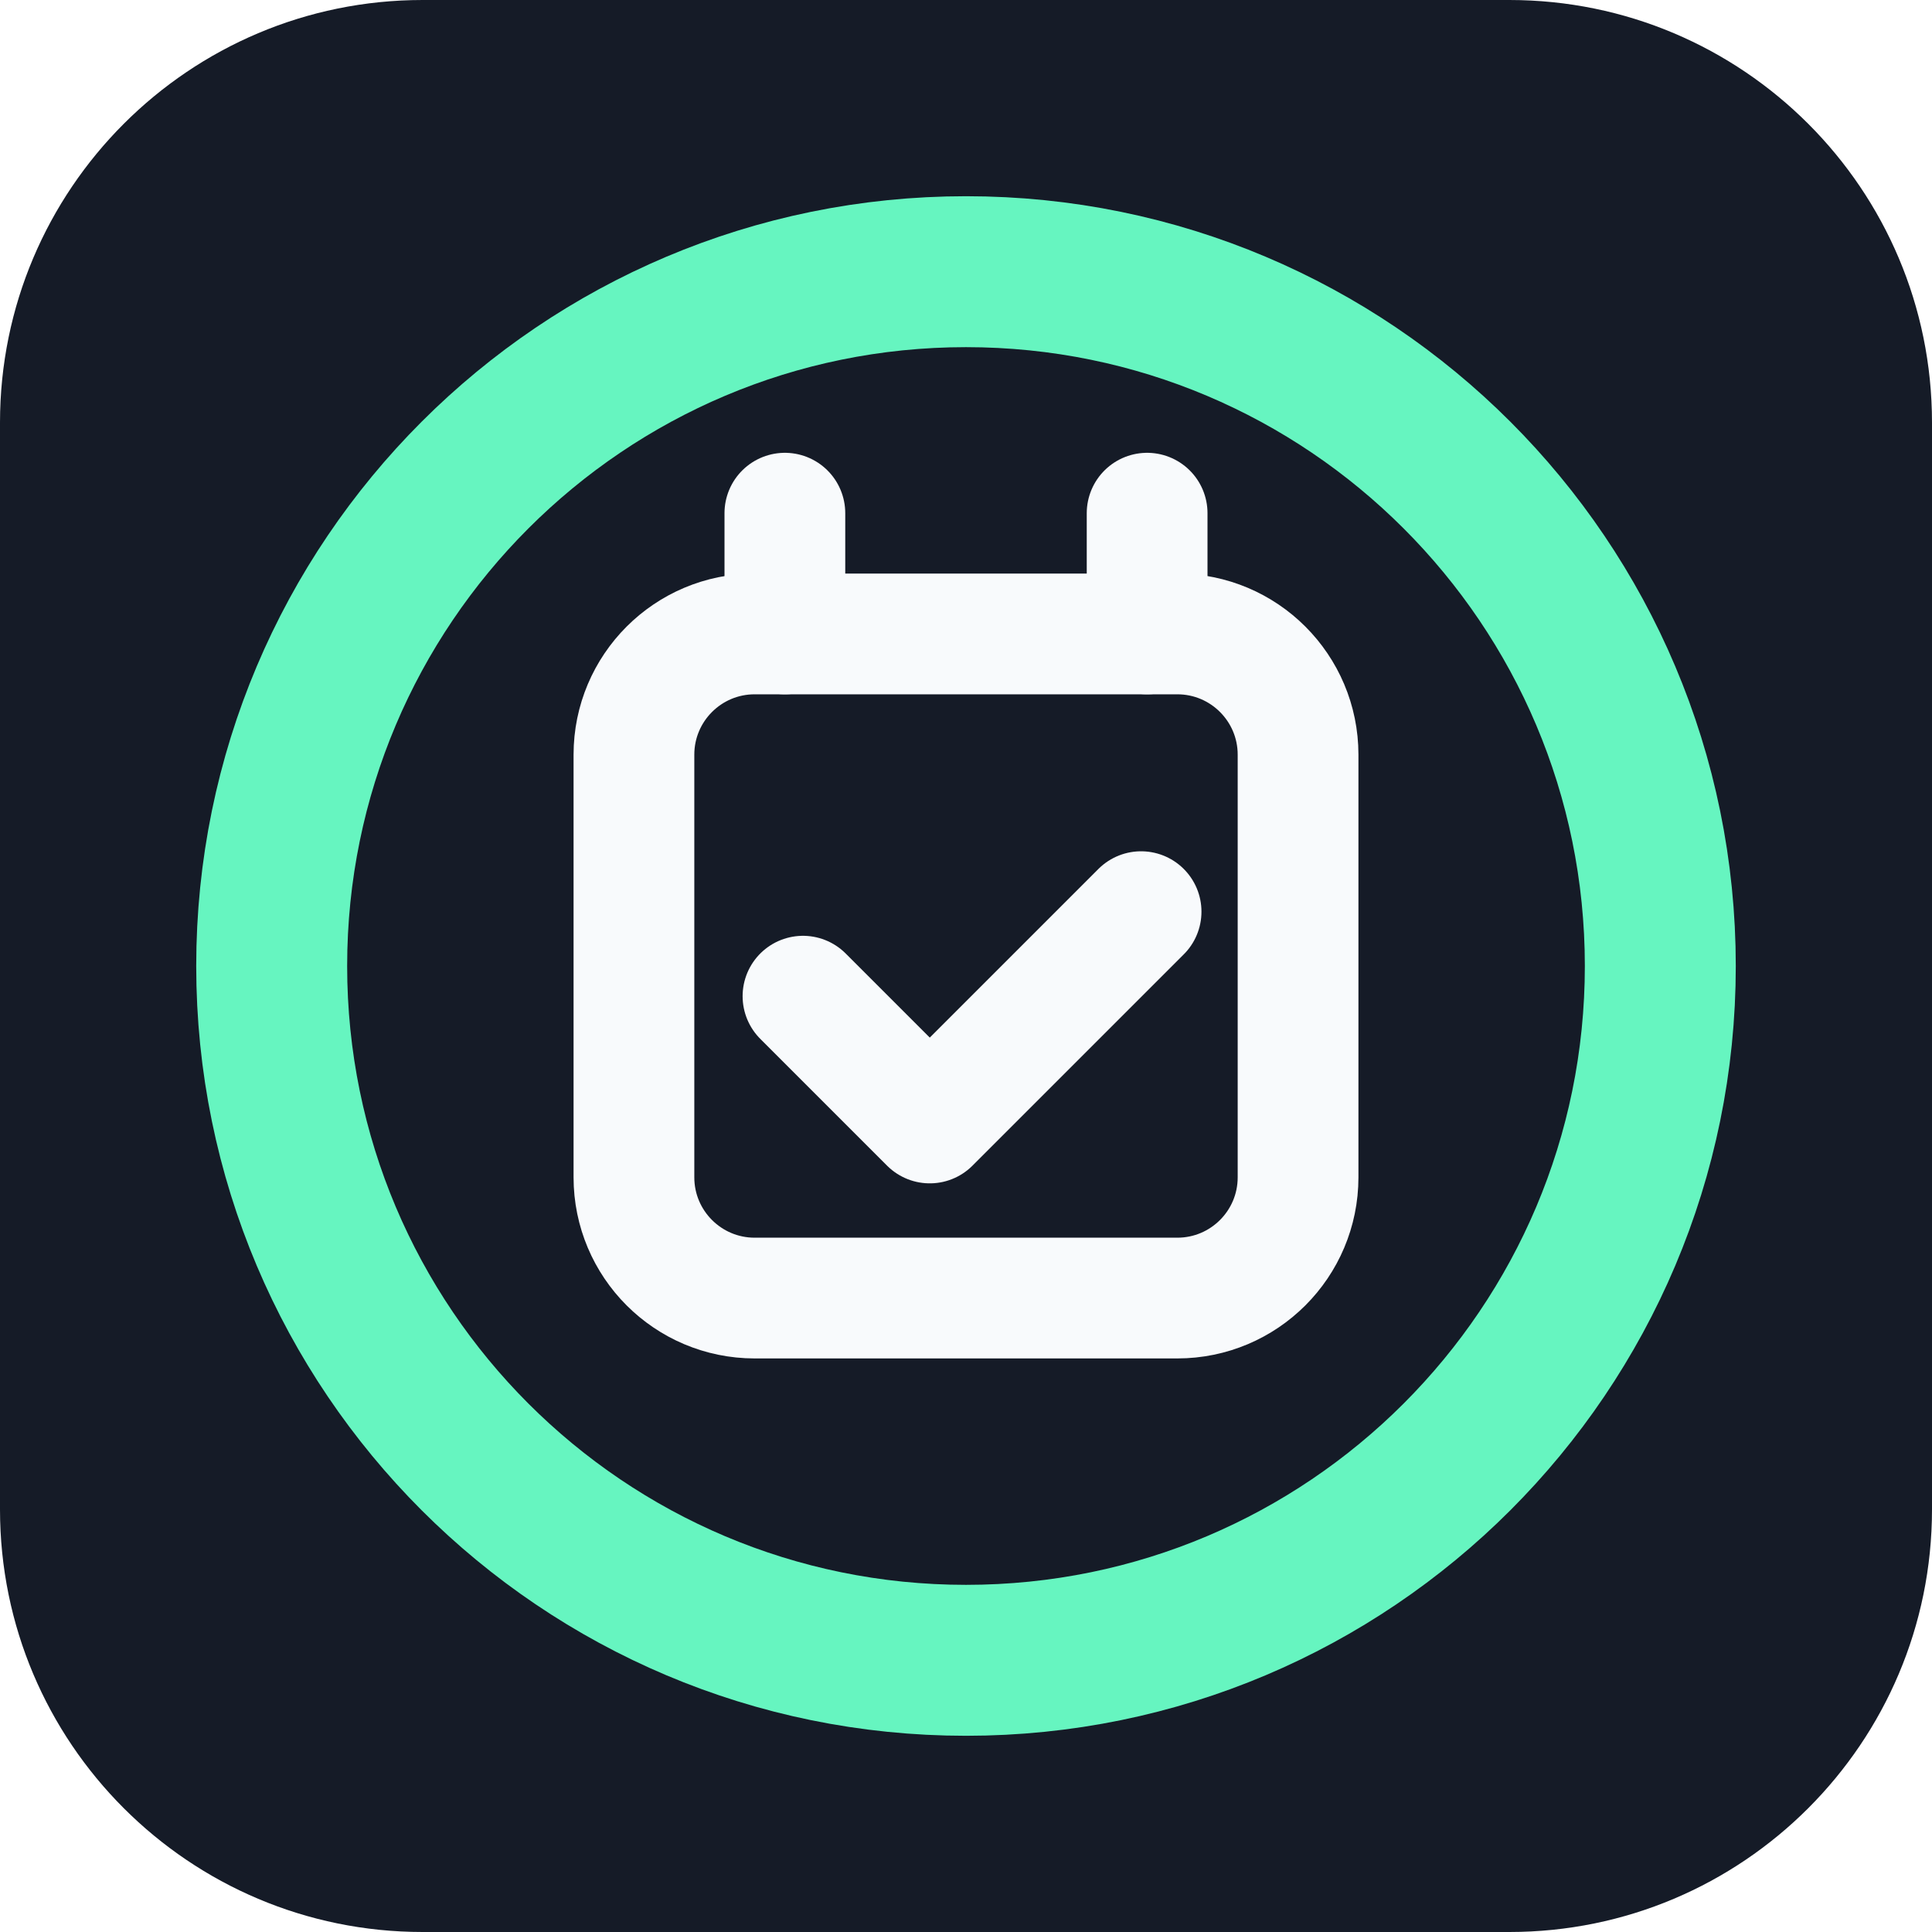
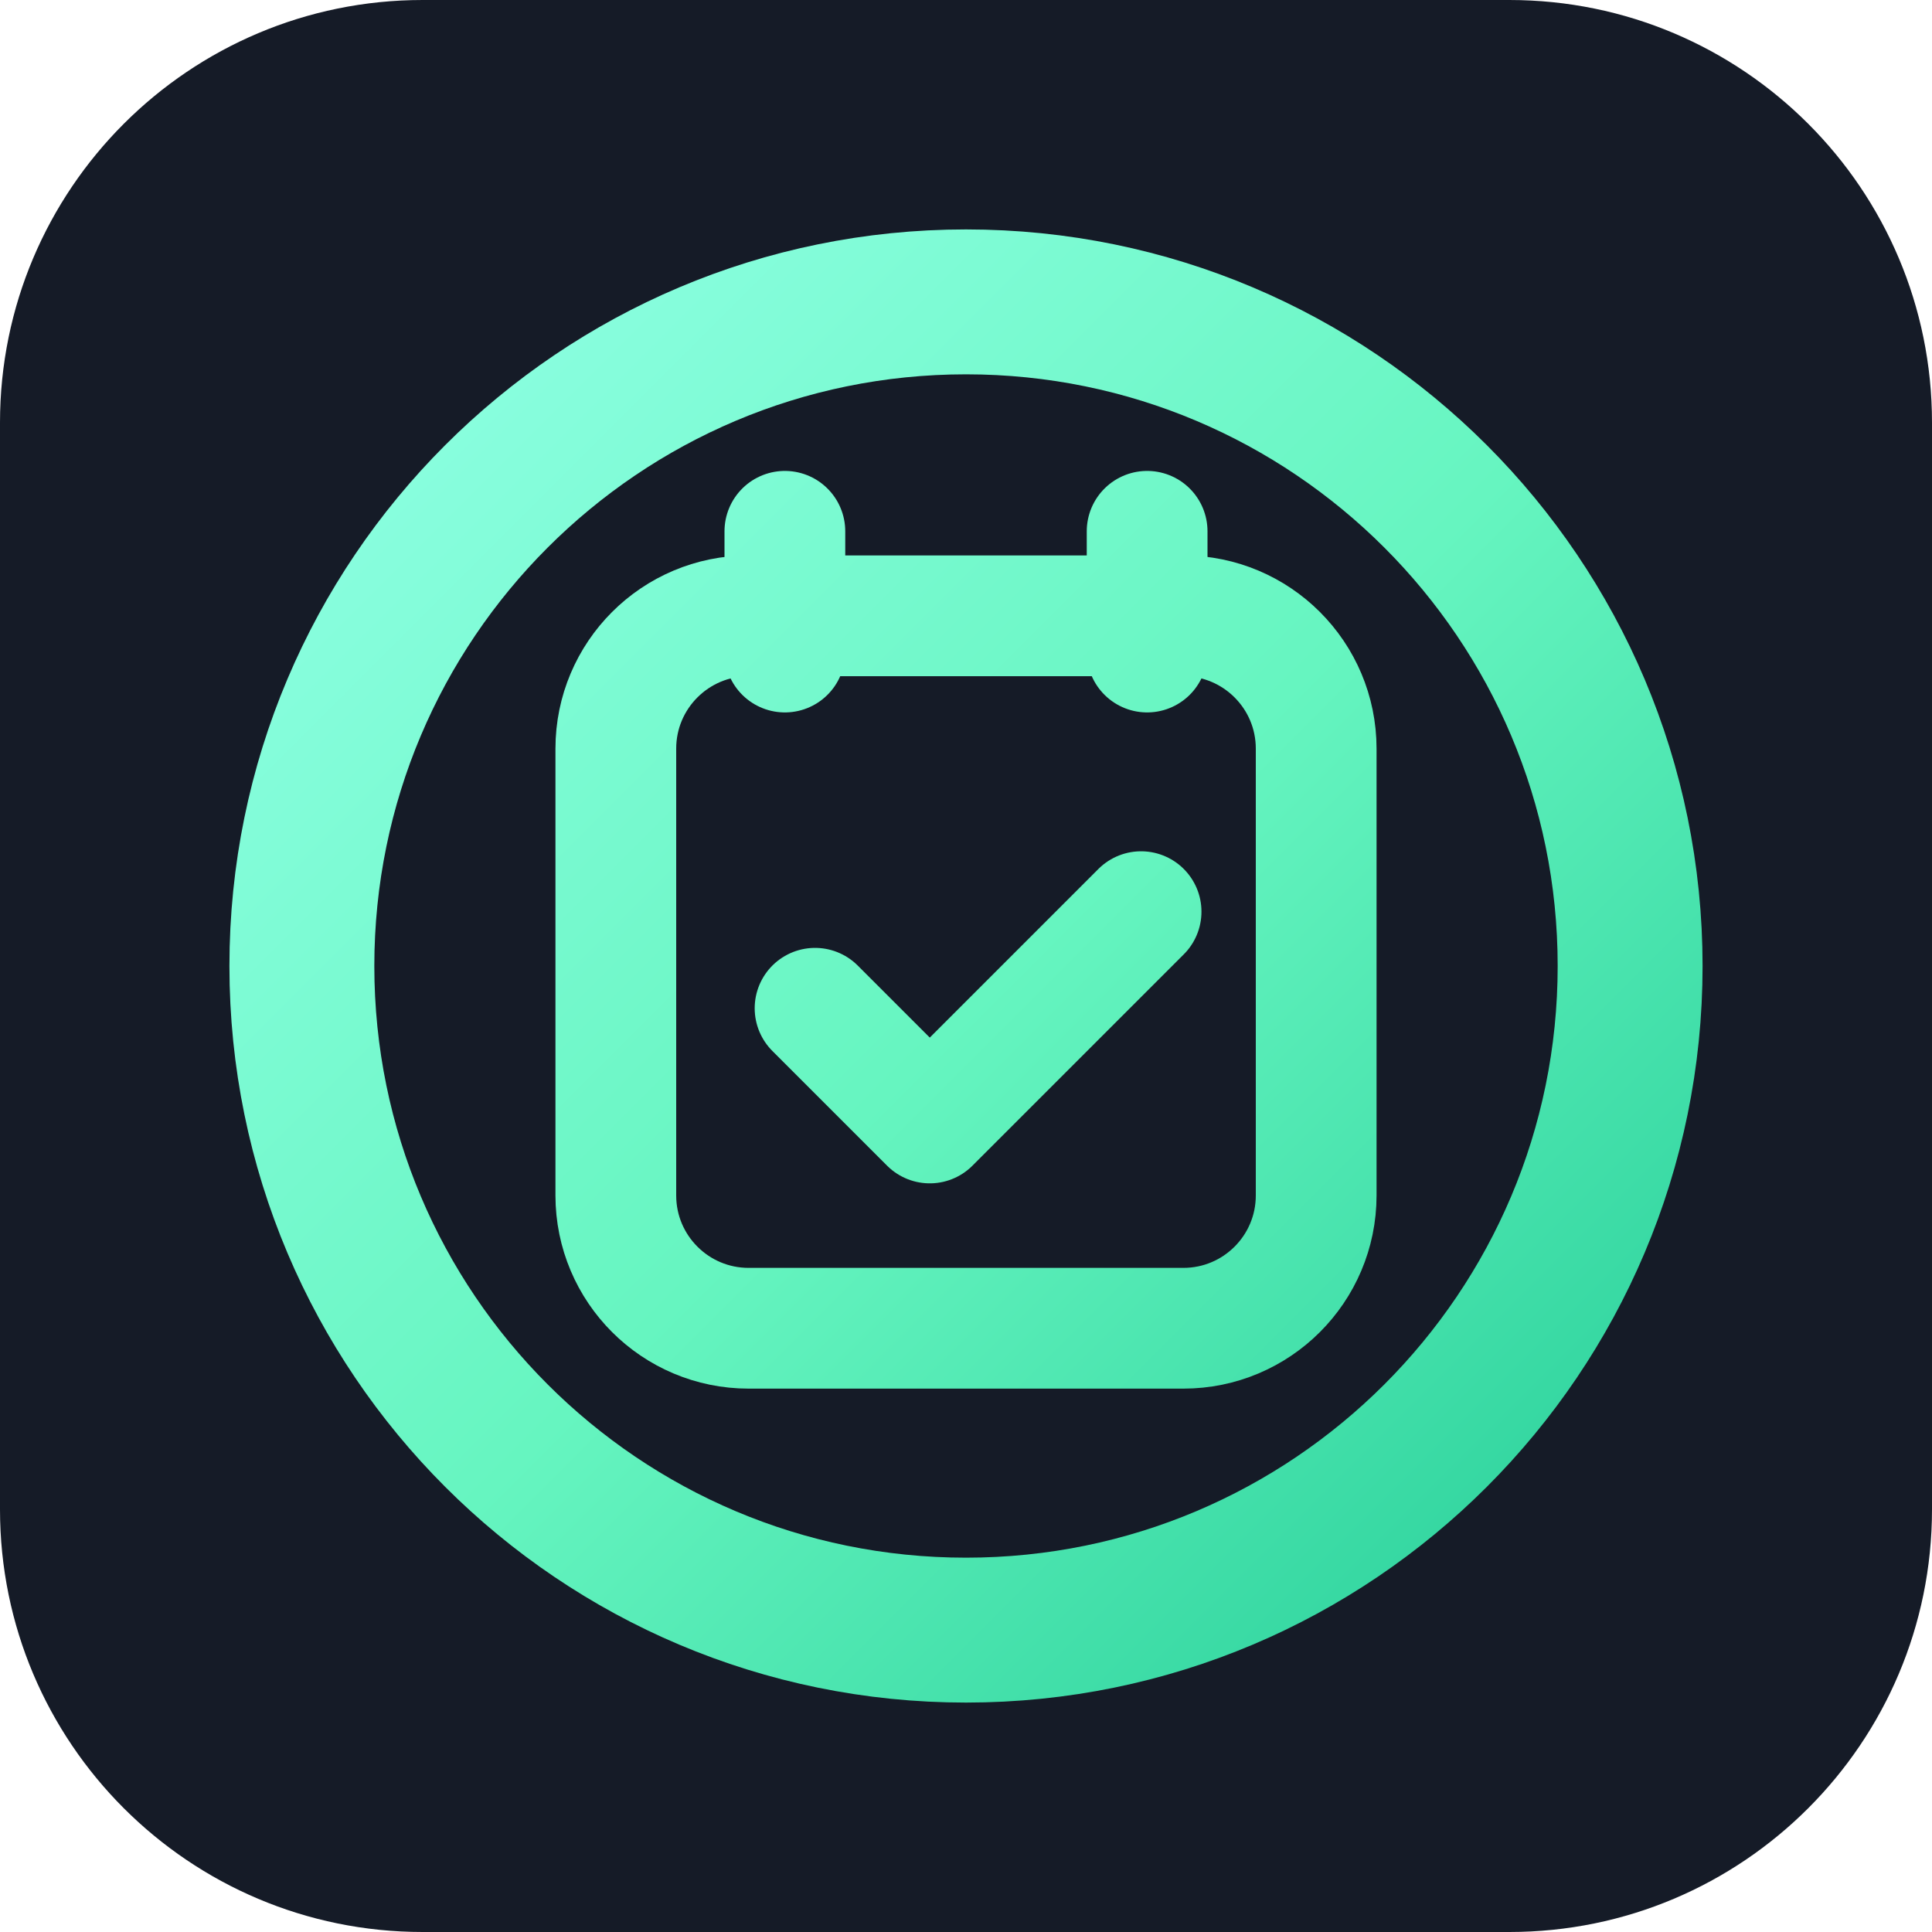
<svg xmlns="http://www.w3.org/2000/svg" width="32" height="32" viewBox="0 0 32 32" fill="none">
+   <defs>
+     <linearGradient id="mintGradientSmall" x1="6" y1="6" x2="26" y2="26" gradientUnits="userSpaceOnUse">
+       <stop stop-color="#8DFFE2" />
+       <stop offset="0.52" stop-color="#66F5C0" />
+       <stop offset="1" stop-color="#2ED39D" />
+     </linearGradient>
+   </defs>
  <rect width="32" height="32" rx="7" fill="#151B27" />
-   <circle cx="16" cy="16" r="11.5" stroke="#66F5C0" stroke-width="2.5" />
-   <rect x="10.5" y="10.5" width="11" height="11" rx="2" stroke="#F8FAFC" stroke-width="2" />
-   <path d="M13 8.5V10.5" stroke="#F8FAFC" stroke-width="2" stroke-linecap="round" />
-   <path d="M19 8.5V10.5" stroke="#F8FAFC" stroke-width="2" stroke-linecap="round" />
-   <path d="M13.3 16.5L15.4 18.6L18.9 15.1" stroke="#F8FAFC" stroke-width="2" stroke-linecap="round" stroke-linejoin="round" />
+   <circle cx="16" cy="16" r="11" stroke="url(#mintGradientSmall)" stroke-width="2.4" />
+   <rect x="10.2" y="10.2" width="11.6" height="11.8" rx="2.2" stroke="url(#mintGradientSmall)" stroke-width="2" />
+   <path d="M13 8.8V10.8" stroke="url(#mintGradientSmall)" stroke-width="2" stroke-linecap="round" />
+   <path d="M19 8.8V10.8" stroke="url(#mintGradientSmall)" stroke-width="2" stroke-linecap="round" />
+   <path d="M13.5 16.7L15.4 18.6L18.9 15.1" stroke="url(#mintGradientSmall)" stroke-width="2" stroke-linecap="round" stroke-linejoin="round" />
</svg>
